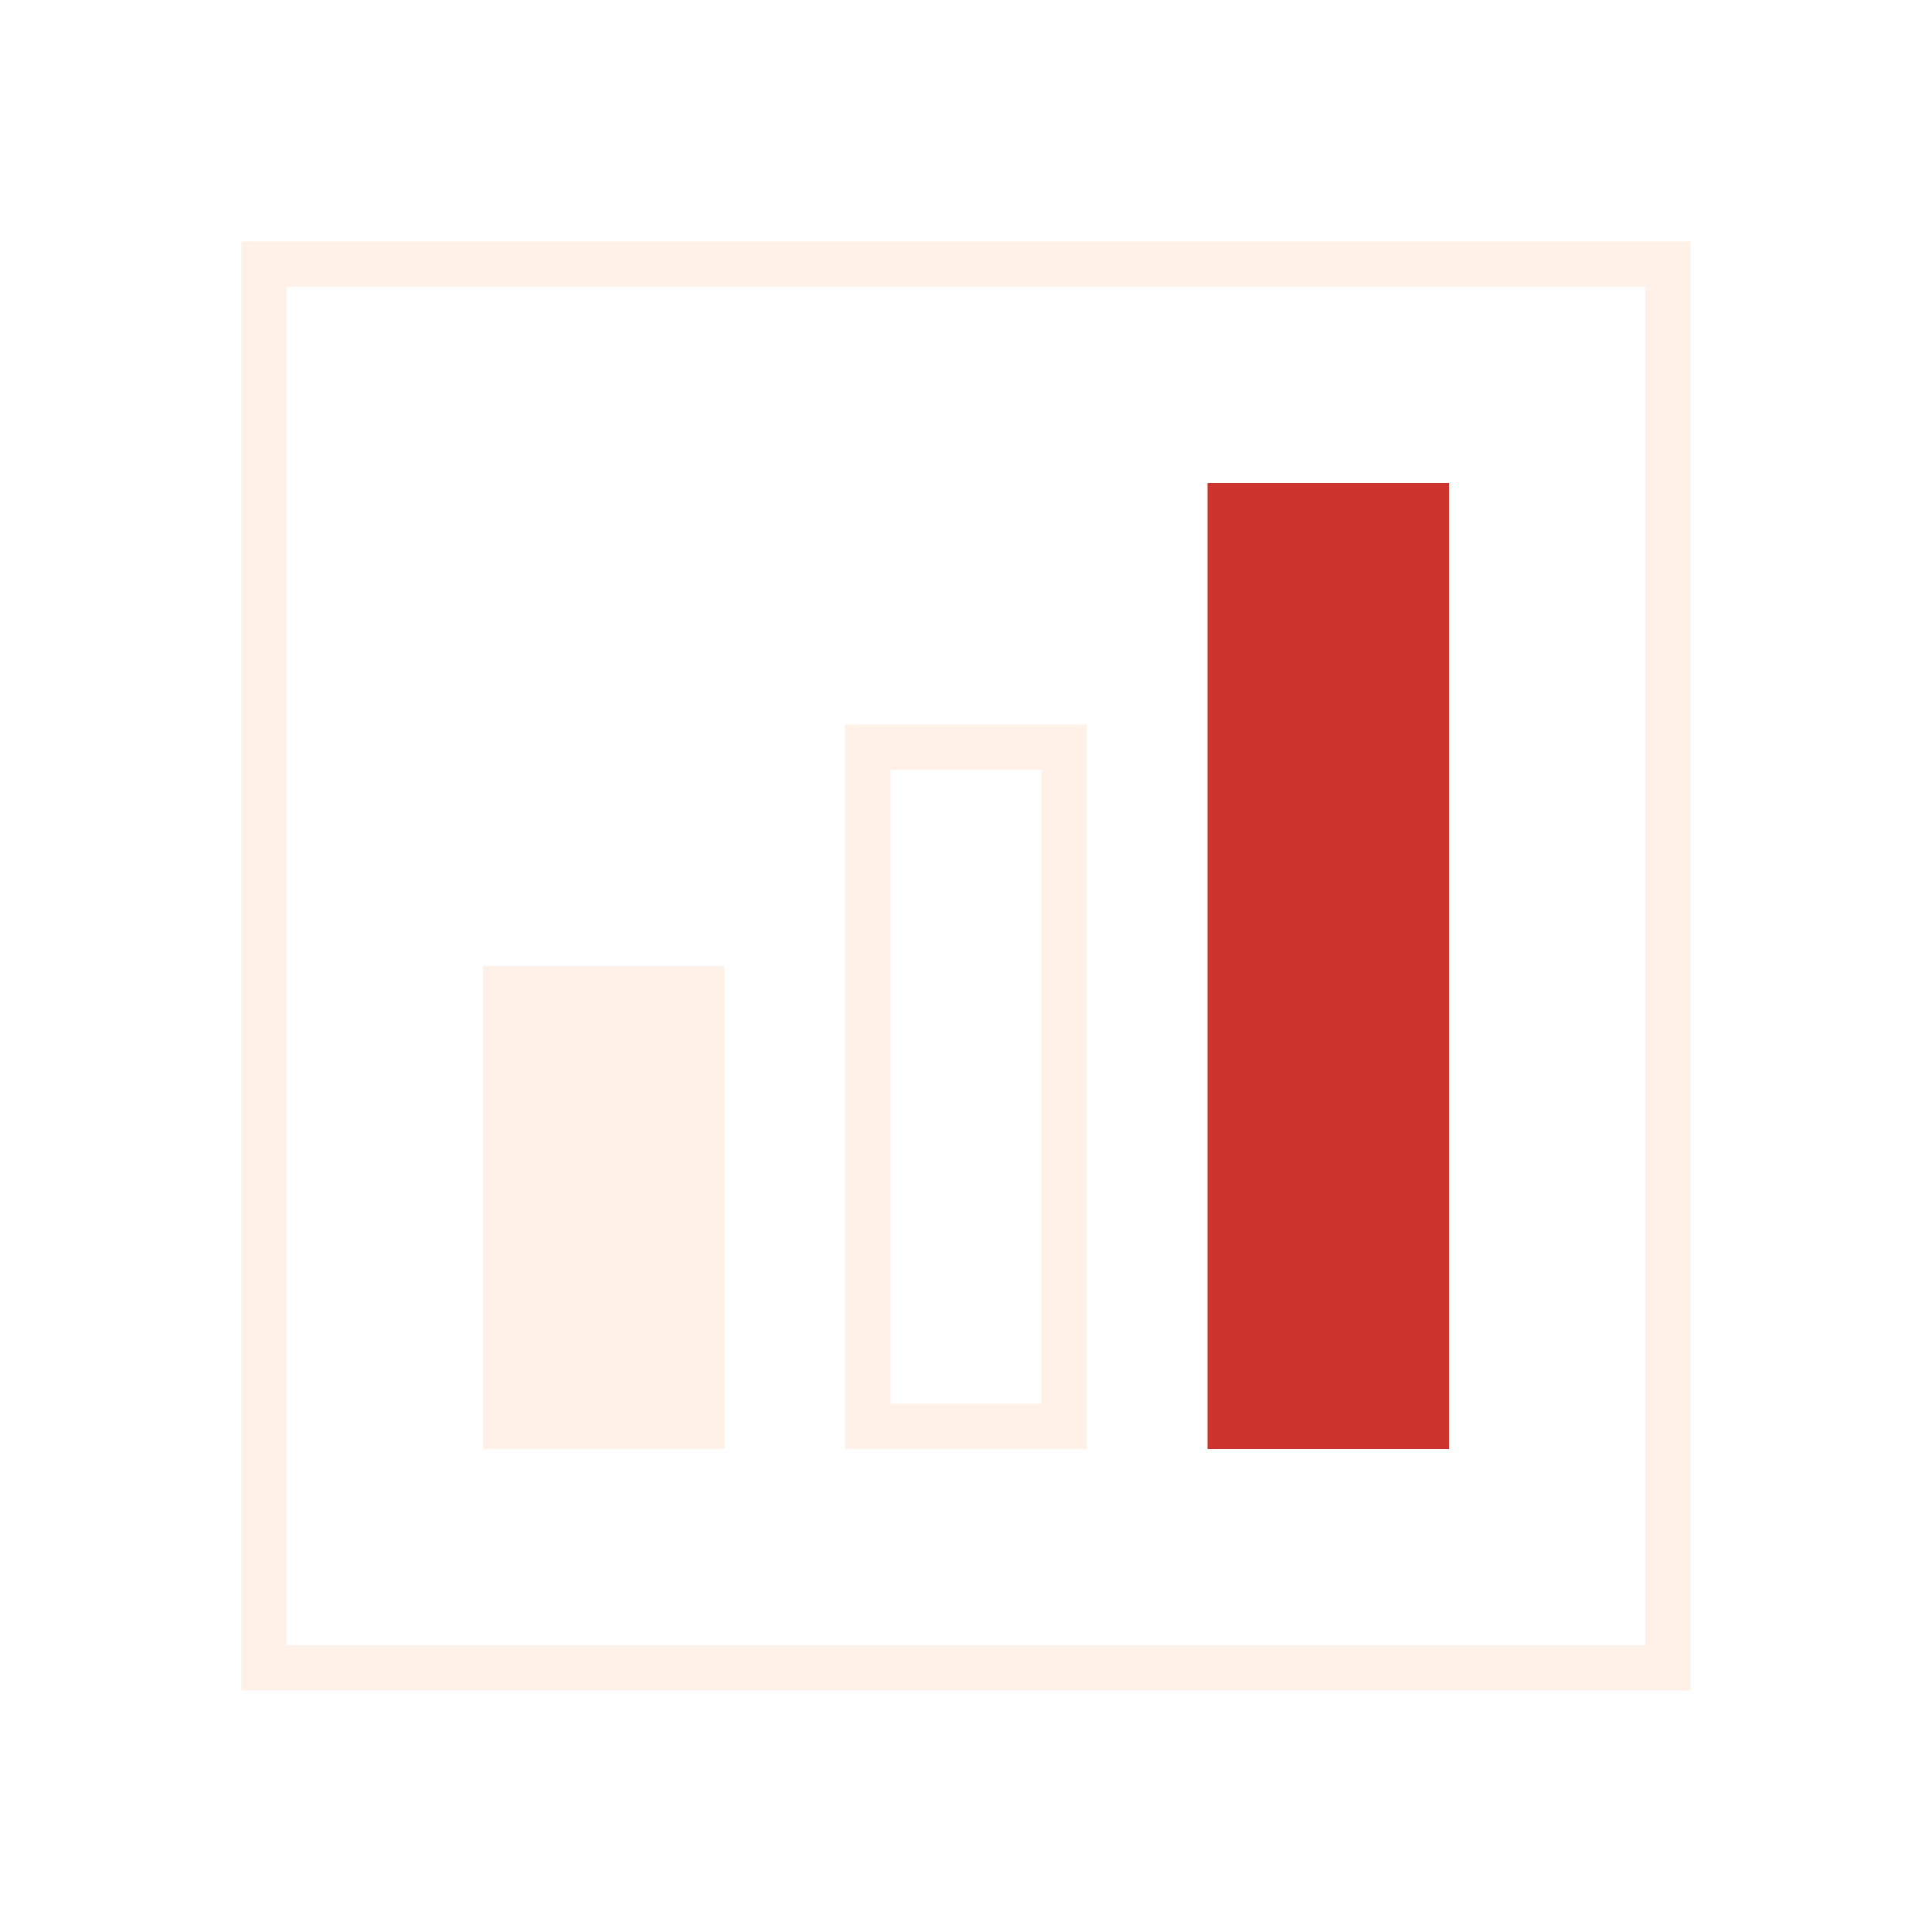
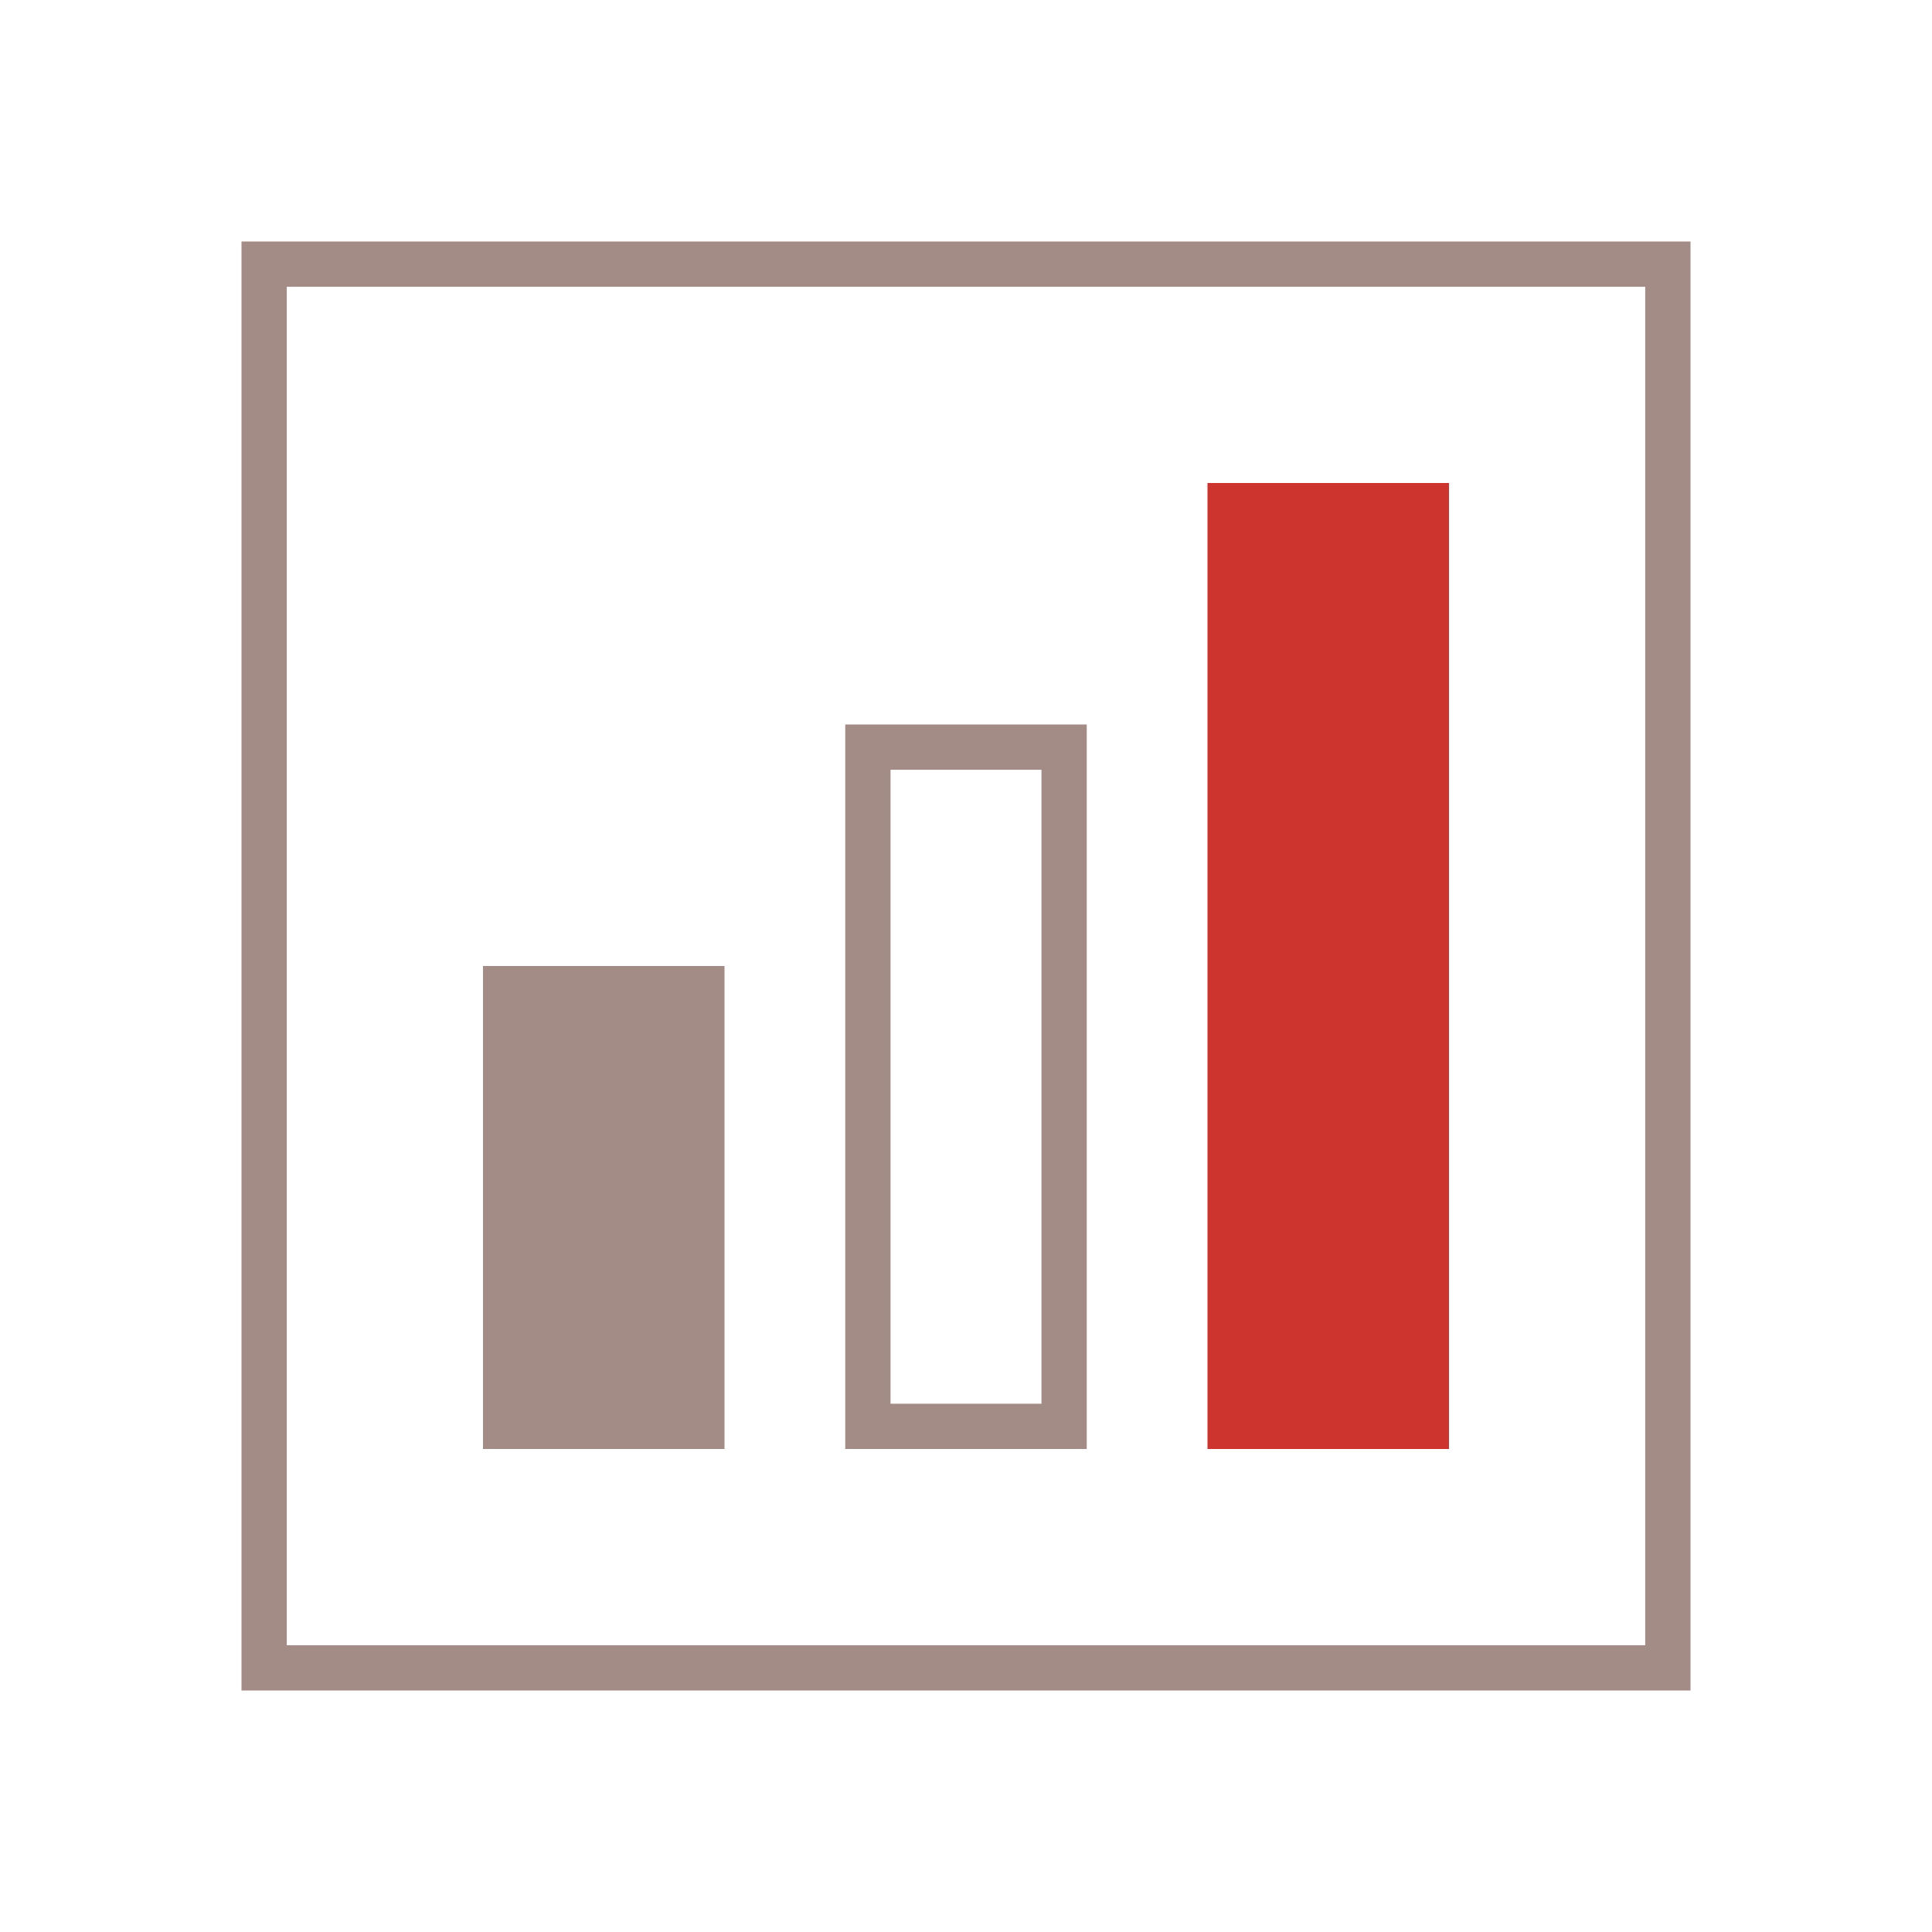
<svg xmlns="http://www.w3.org/2000/svg" viewBox="0 0 64 64" width="64" height="64" fill="none" aria-hidden="true">
-   <rect x="8.75" y="8.75" width="46.5" height="46.5" stroke="#fff1e8" stroke-width="1.5" />
-   <rect x="16" y="32" width="8" height="16" fill="#fff1e8" />
-   <rect x="28.75" y="24.75" width="6.5" height="22.5" stroke="#fff1e8" stroke-width="1.5" />
+   <rect x="8.75" y="8.75" width="46.5" height="46.5" stroke="#a38c86" stroke-width="1.5" />
+   <rect x="16" y="32" width="8" height="16" fill="#a38c86" />
+   <rect x="28.75" y="24.75" width="6.5" height="22.5" stroke="#a38c86" stroke-width="1.5" />
  <rect x="40" y="16" width="8" height="32" fill="#cc342d" />
</svg>
